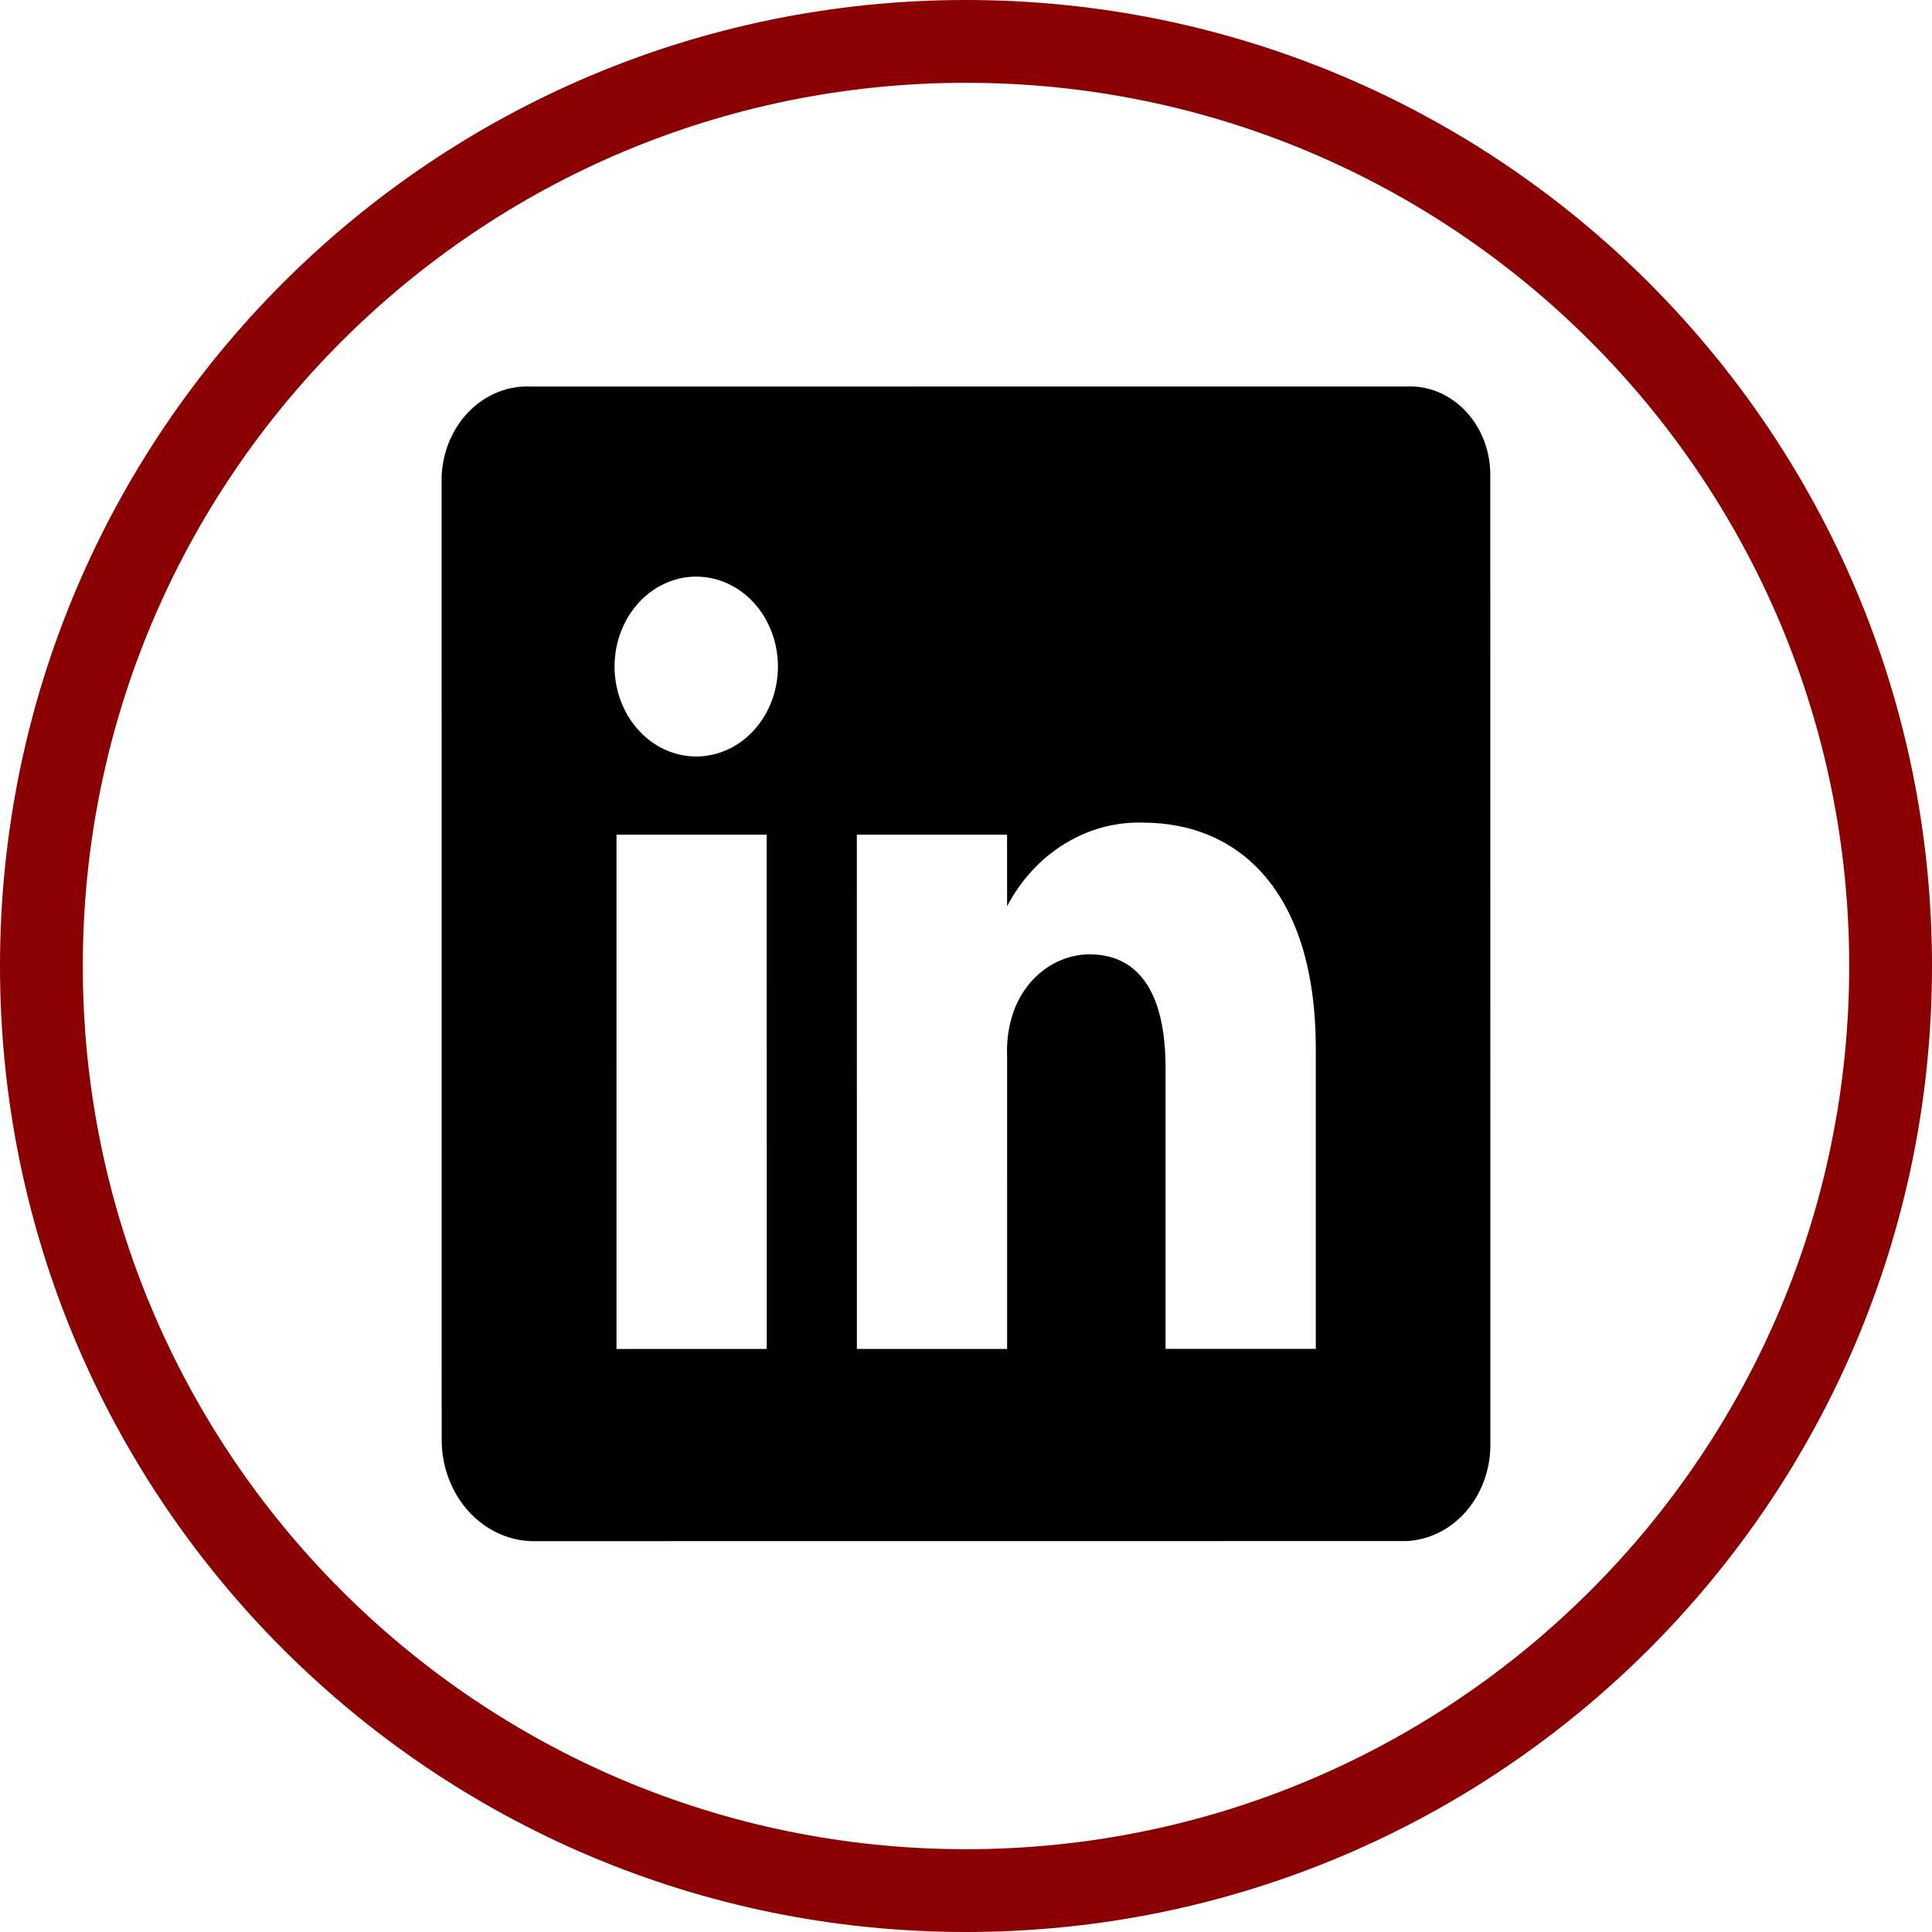
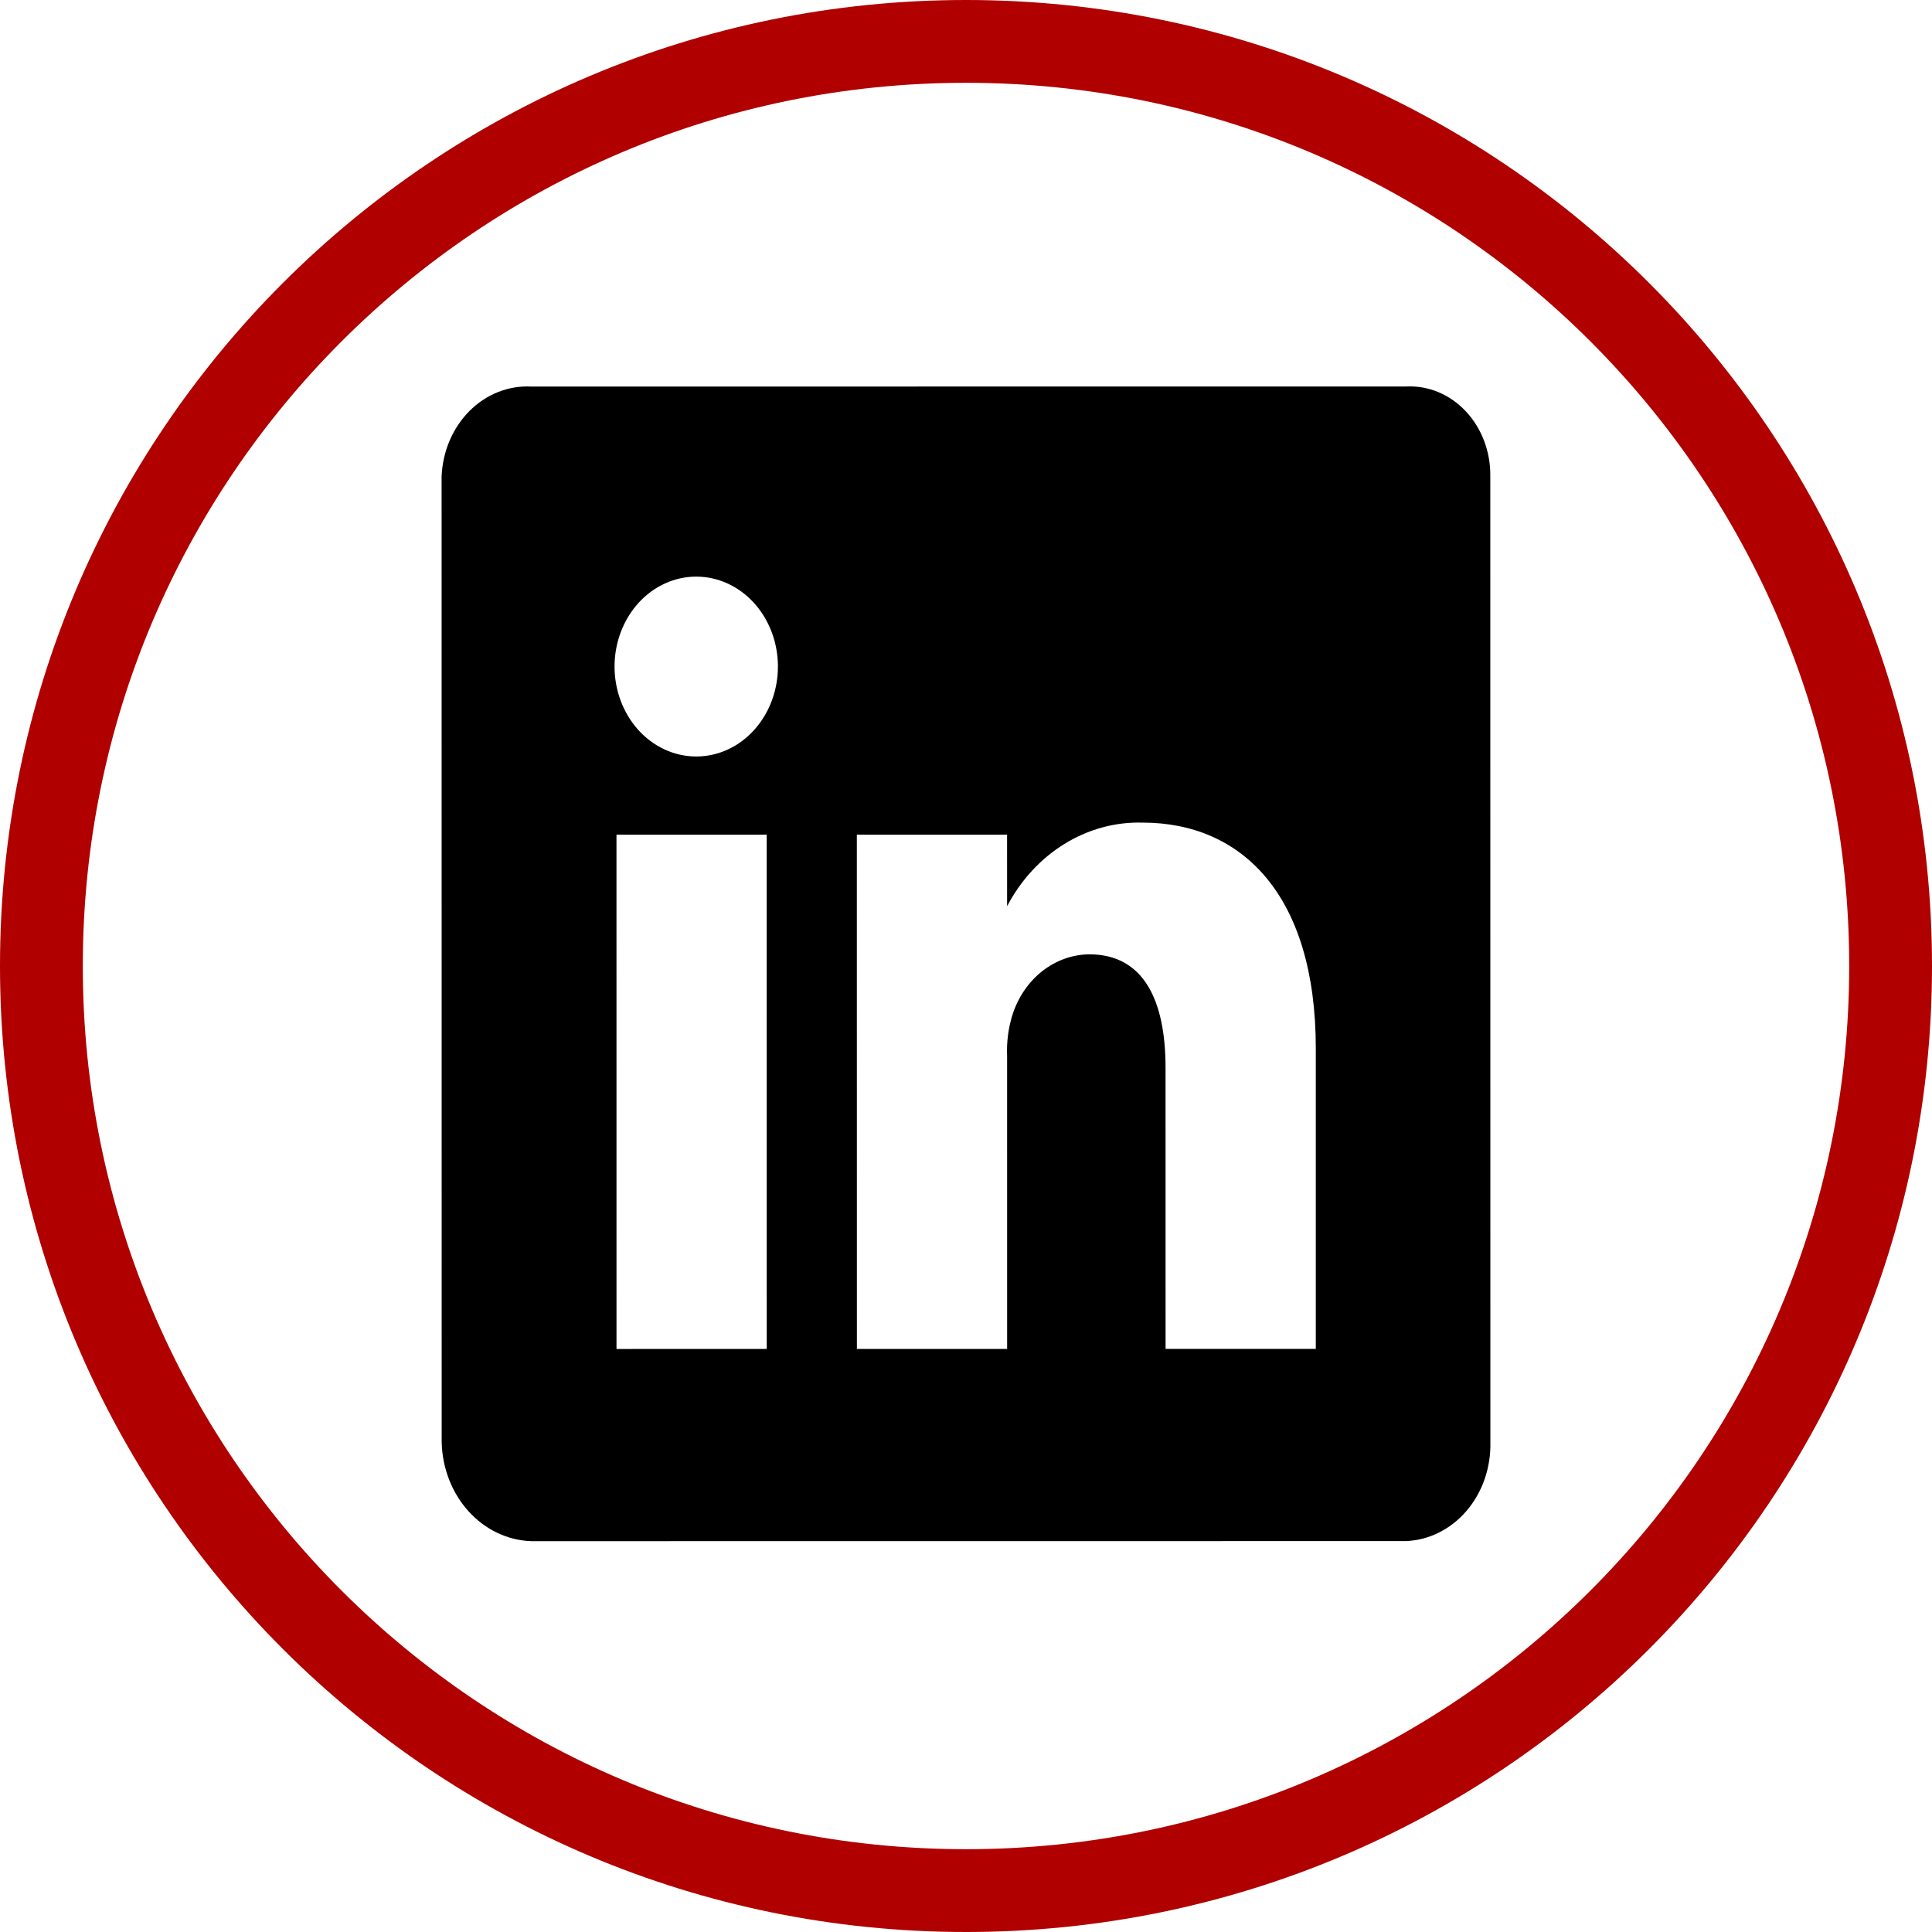
<svg xmlns="http://www.w3.org/2000/svg" width="70" height="70" viewBox="0 0 70 70" fill="none">
-   <path d="M35 1.5C53.502 1.5 68.5 16.498 68.5 35C68.5 53.502 53.502 68.5 35 68.5C16.498 68.5 1.5 53.502 1.5 35C1.5 16.498 16.498 1.5 35 1.5Z" stroke="#8B0000" stroke-width="3" />
+   <path d="M35 1.5C53.502 1.5 68.5 16.498 68.5 35C68.5 53.502 53.502 68.5 35 68.5C16.498 68.5 1.5 53.502 1.5 35C1.5 16.498 16.498 1.5 35 1.5Z" stroke="#B00000" stroke-width="3" />
  <path d="M50.957 14.003L19.246 14.006C18.839 13.984 18.431 14.052 18.047 14.204C17.663 14.356 17.31 14.59 17.008 14.893C16.707 15.195 16.462 15.561 16.289 15.968C16.116 16.375 16.018 16.816 16 17.265L16.003 52.255C16.025 53.196 16.374 54.093 16.978 54.759C17.582 55.426 18.395 55.812 19.25 55.839L50.951 55.836C51.785 55.8 52.573 55.404 53.143 54.733C53.714 54.062 54.021 53.17 53.999 52.251L53.996 17.261C54.003 16.823 53.928 16.389 53.777 15.985C53.625 15.58 53.4 15.214 53.115 14.909C52.831 14.604 52.492 14.366 52.121 14.21C51.75 14.055 51.354 13.984 50.957 14.003V14.003ZM27.78 48.875L22.337 48.876L22.336 30.242L27.779 30.242L27.78 48.875ZM25.245 27.409H25.206C24.423 27.403 23.674 27.056 23.123 26.443C22.572 25.83 22.264 25.002 22.266 24.14C22.269 23.277 22.582 22.451 23.137 21.842C23.691 21.234 24.443 20.892 25.226 20.892C26.009 20.892 26.761 21.234 27.315 21.842C27.87 22.451 28.183 23.277 28.186 24.14C28.188 25.002 27.88 25.83 27.329 26.443C26.778 27.056 26.029 27.403 25.245 27.409V27.409ZM47.674 48.873L42.231 48.874L42.23 38.685C42.23 36.245 41.438 34.577 39.468 34.577C38.852 34.583 38.253 34.798 37.753 35.194C37.253 35.591 36.877 36.148 36.677 36.789C36.532 37.263 36.468 37.762 36.489 38.261L36.49 48.874L31.047 48.875L31.045 30.242L36.488 30.241L36.489 32.834C36.984 31.89 37.702 31.111 38.565 30.578C39.429 30.044 40.407 29.777 41.397 29.805C44.971 29.804 47.674 32.397 47.674 37.987V48.873Z" fill="black" />
</svg>
